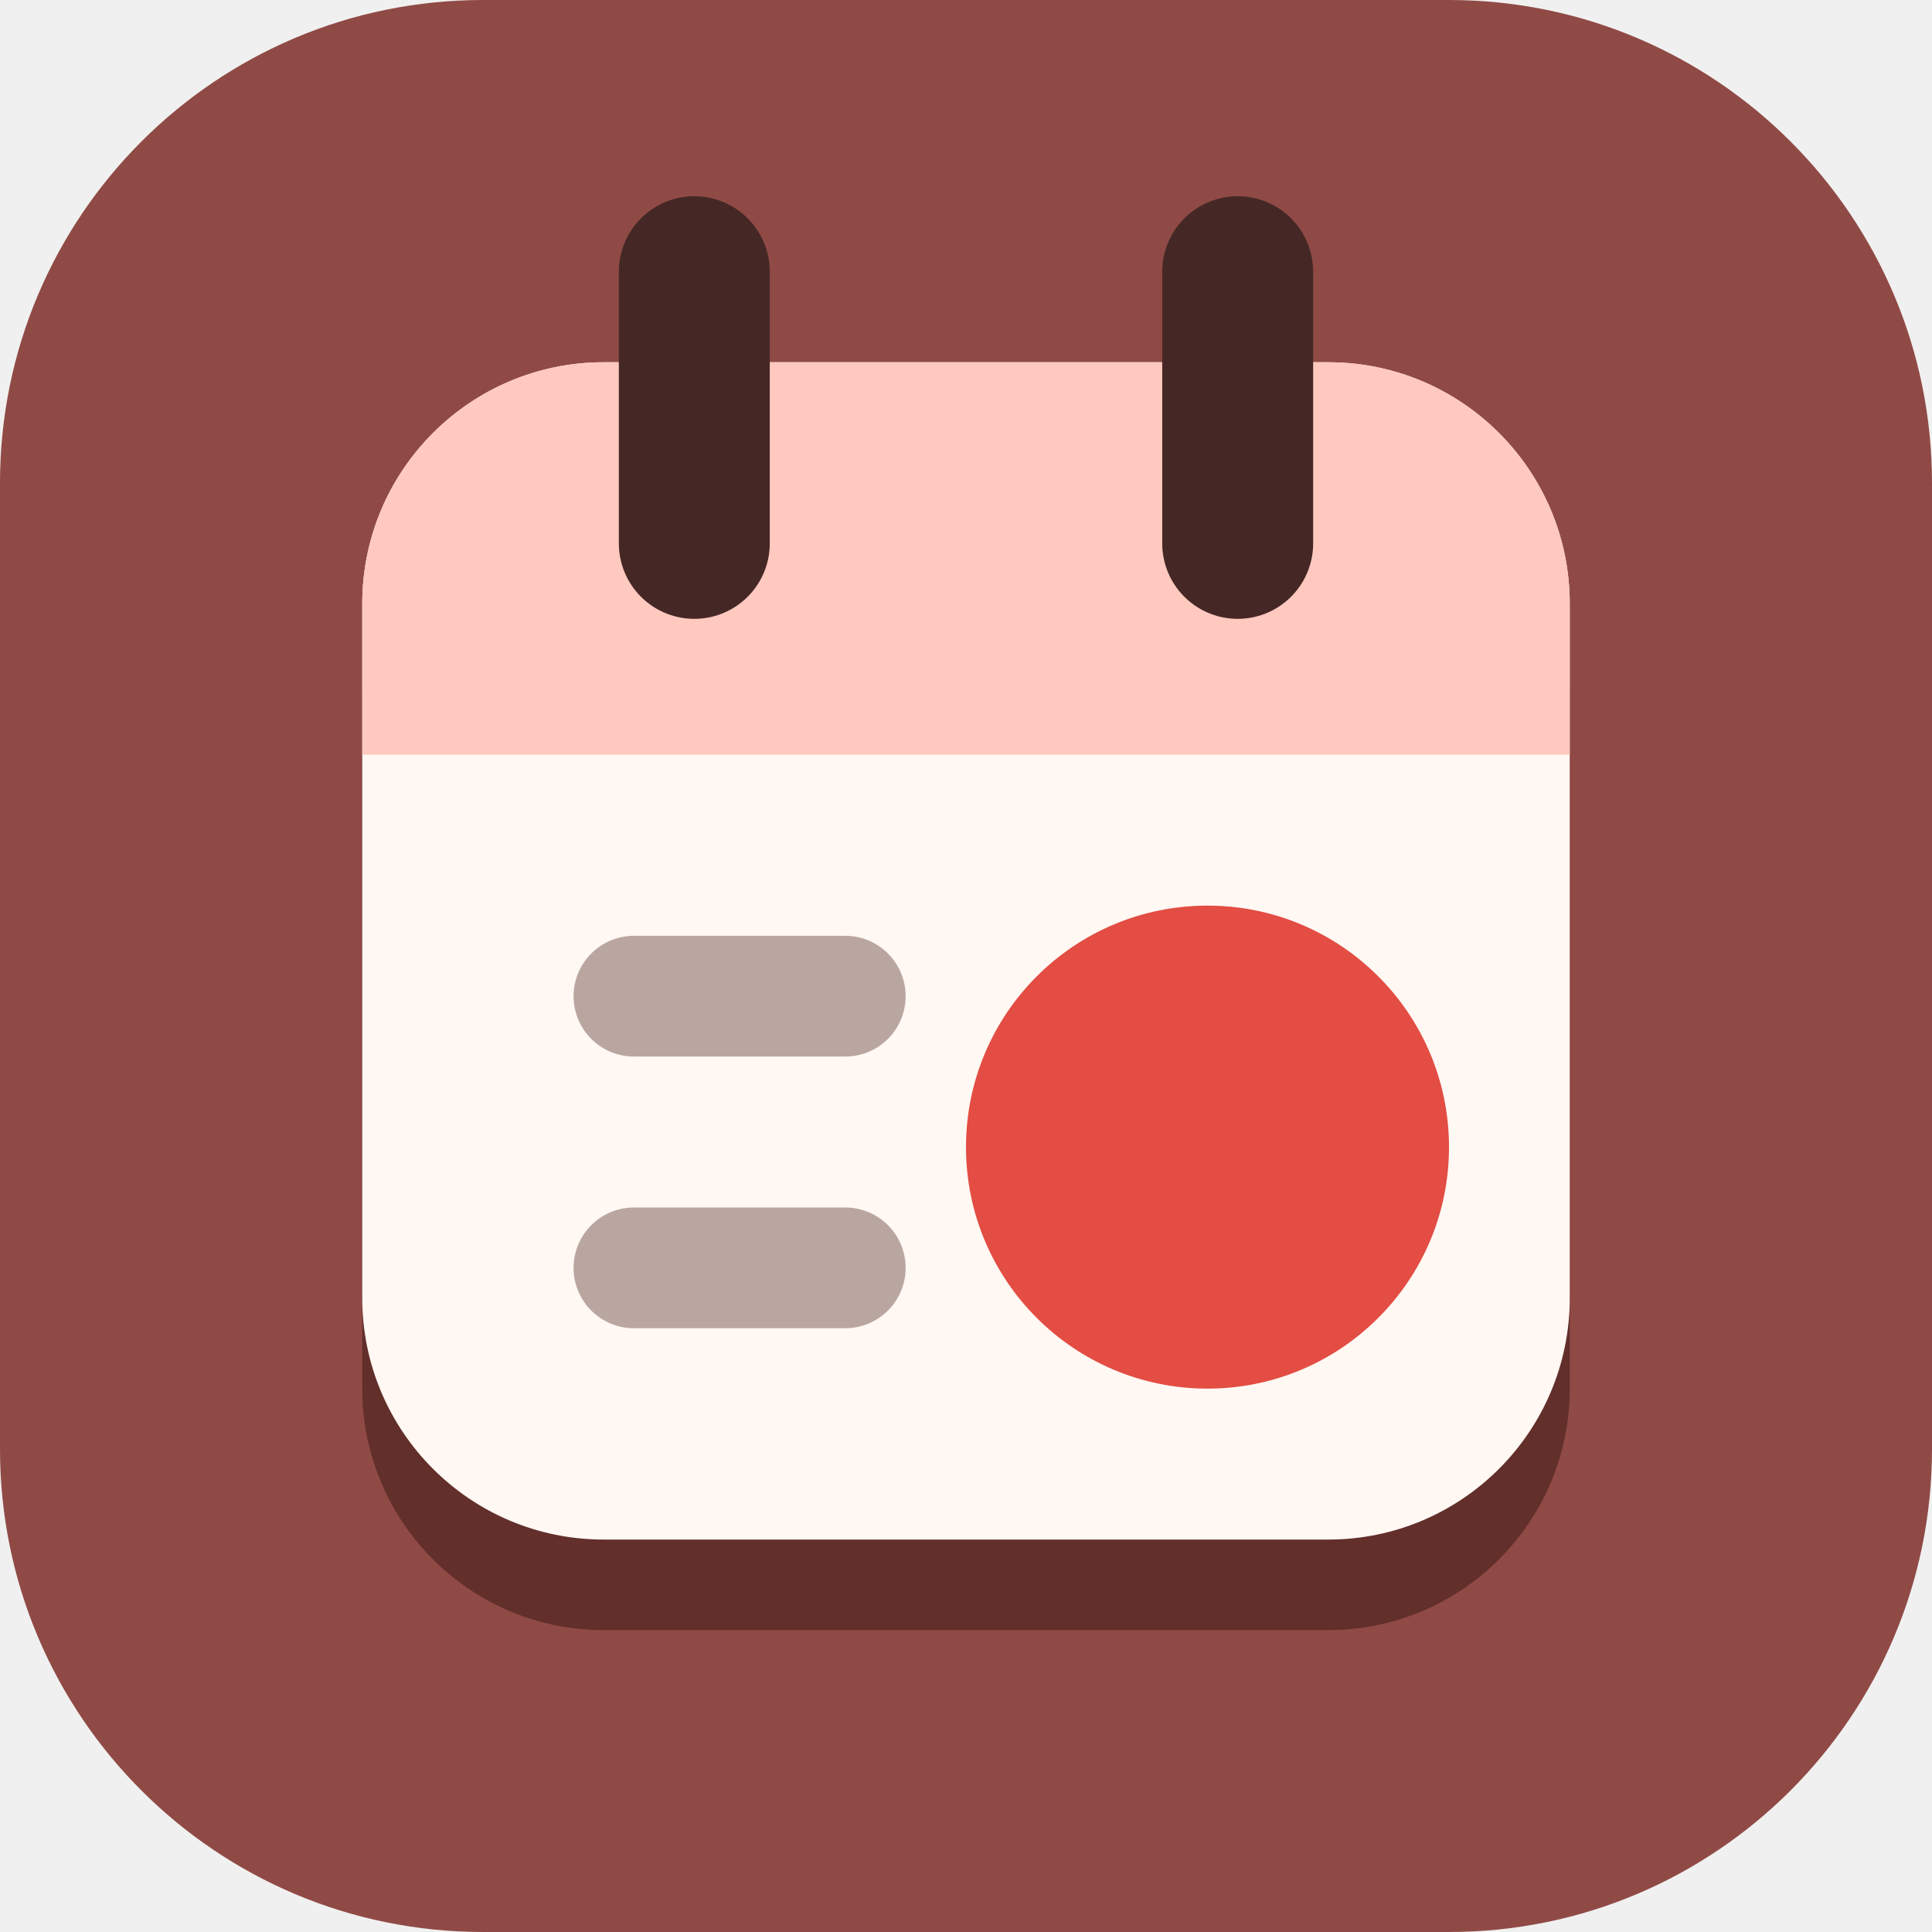
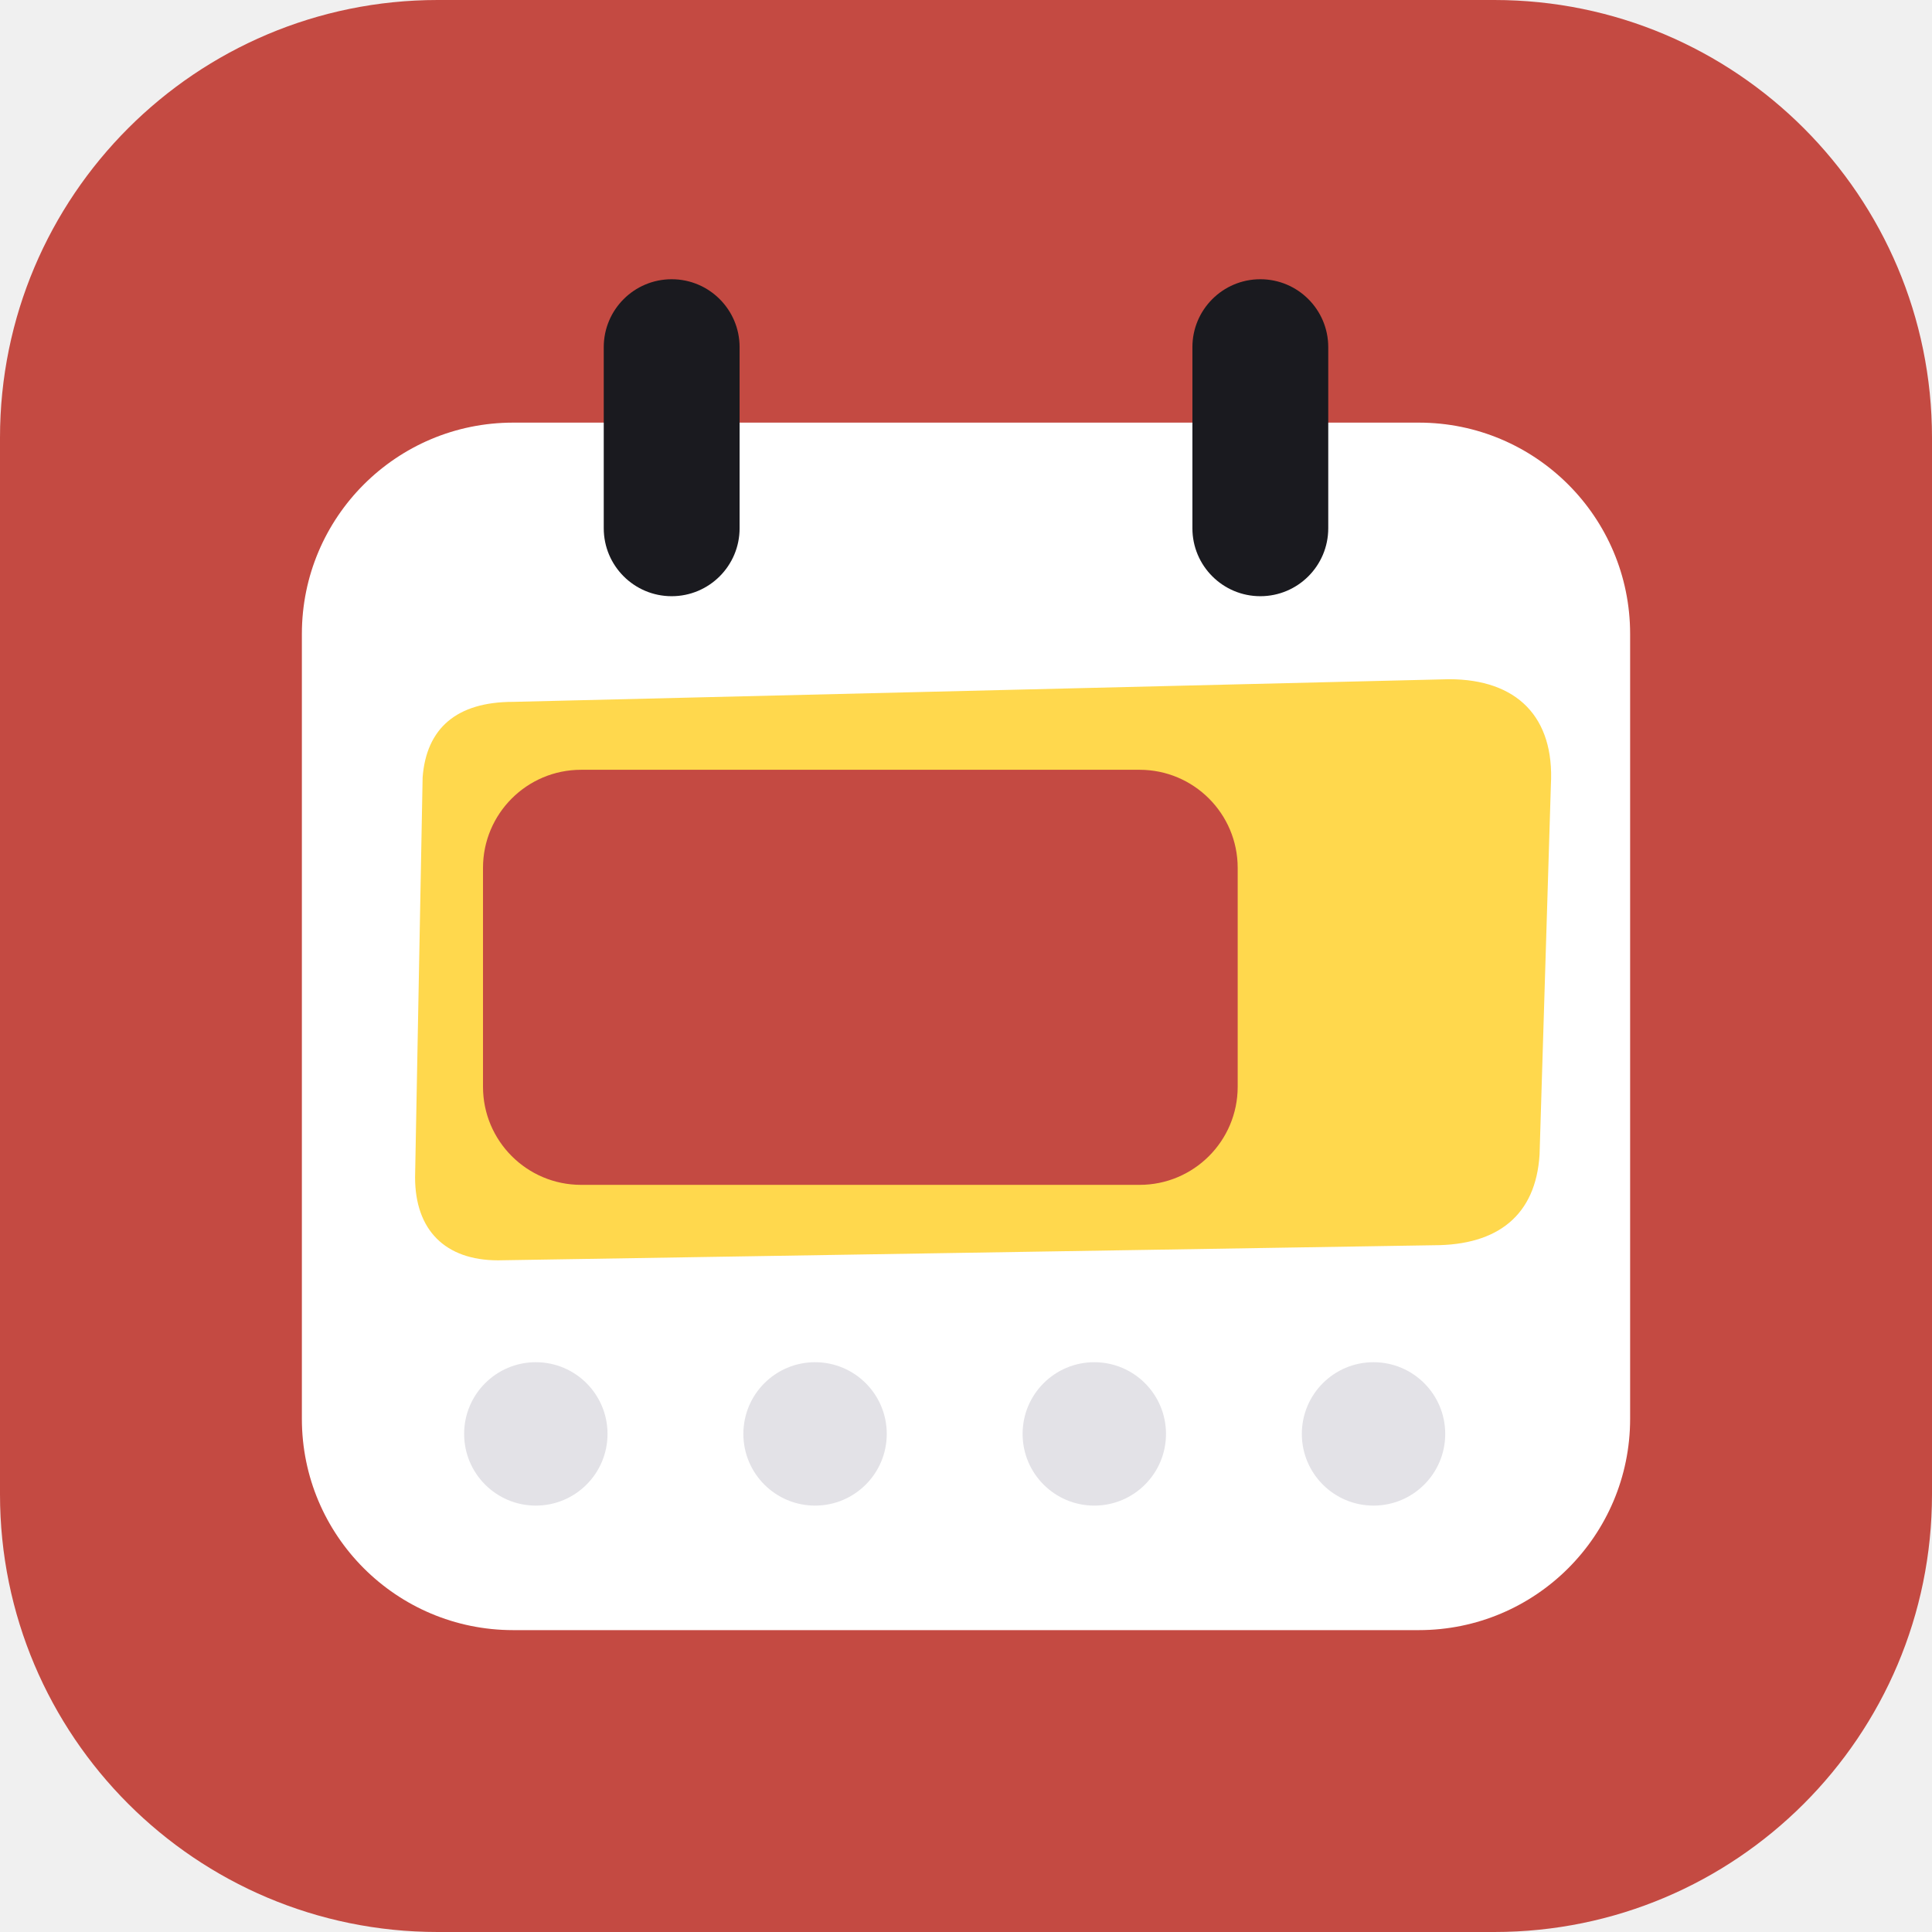
- <svg xmlns="http://www.w3.org/2000/svg" viewBox="0 0 64 64">
-   <rect width="64" height="64" rx="16" fill="#904a45" />
-   <rect x="12" y="15" width="40" height="39" rx="8" fill="#622f2b" />
-   <rect x="12" y="12" width="40" height="39" rx="8" fill="#fff8f3" />
-   <path d="M20 12h24a8 8 0 0 1 8 8v5H12v-5a8 8 0 0 1 8-8Z" fill="#ffc9bf" />
-   <path d="M23 9v9m18-9v9" fill="none" stroke="#452825" stroke-width="5" stroke-linecap="round" />
-   <path d="M21 33h7m-7 9h7" fill="none" stroke="#baa6a0" stroke-width="4" stroke-linecap="round" />
-   <circle cx="40" cy="38" r="8" fill="#e34d43" />
+ <svg xmlns="http://www.w3.org/2000/svg" viewBox="0 0 512 512">
+   <rect width="512" height="512" rx="116" fill="#c44a42" />
+   <rect x="80" y="112" width="352" height="320" rx="56" fill="#ffffff" />
+   <rect x="160" y="74" width="36" height="84" rx="18" fill="#1a1a1f" />
+   <rect x="316" y="74" width="36" height="84" rx="18" fill="#1a1a1f" />
+   <g fill="#e3e2e7">
+     <circle cx="142" cy="380" r="19" />
+     <circle cx="216" cy="380" r="19" />
+     <circle cx="290" cy="380" r="19" />
+     <circle cx="364" cy="380" r="19" />
+   </g>
+   <path d="M112 206 C113 193 121 186 136 186 L384 180 C402 180 412 190 411 208 L408 306 C407 322 397 330 380 330 L132 334 C118 334 110 326 110 312 Z" fill="#ffd84d" />
+   <rect x="128" y="204" width="200" height="110" rx="26" fill="#c44a42" />
</svg>
